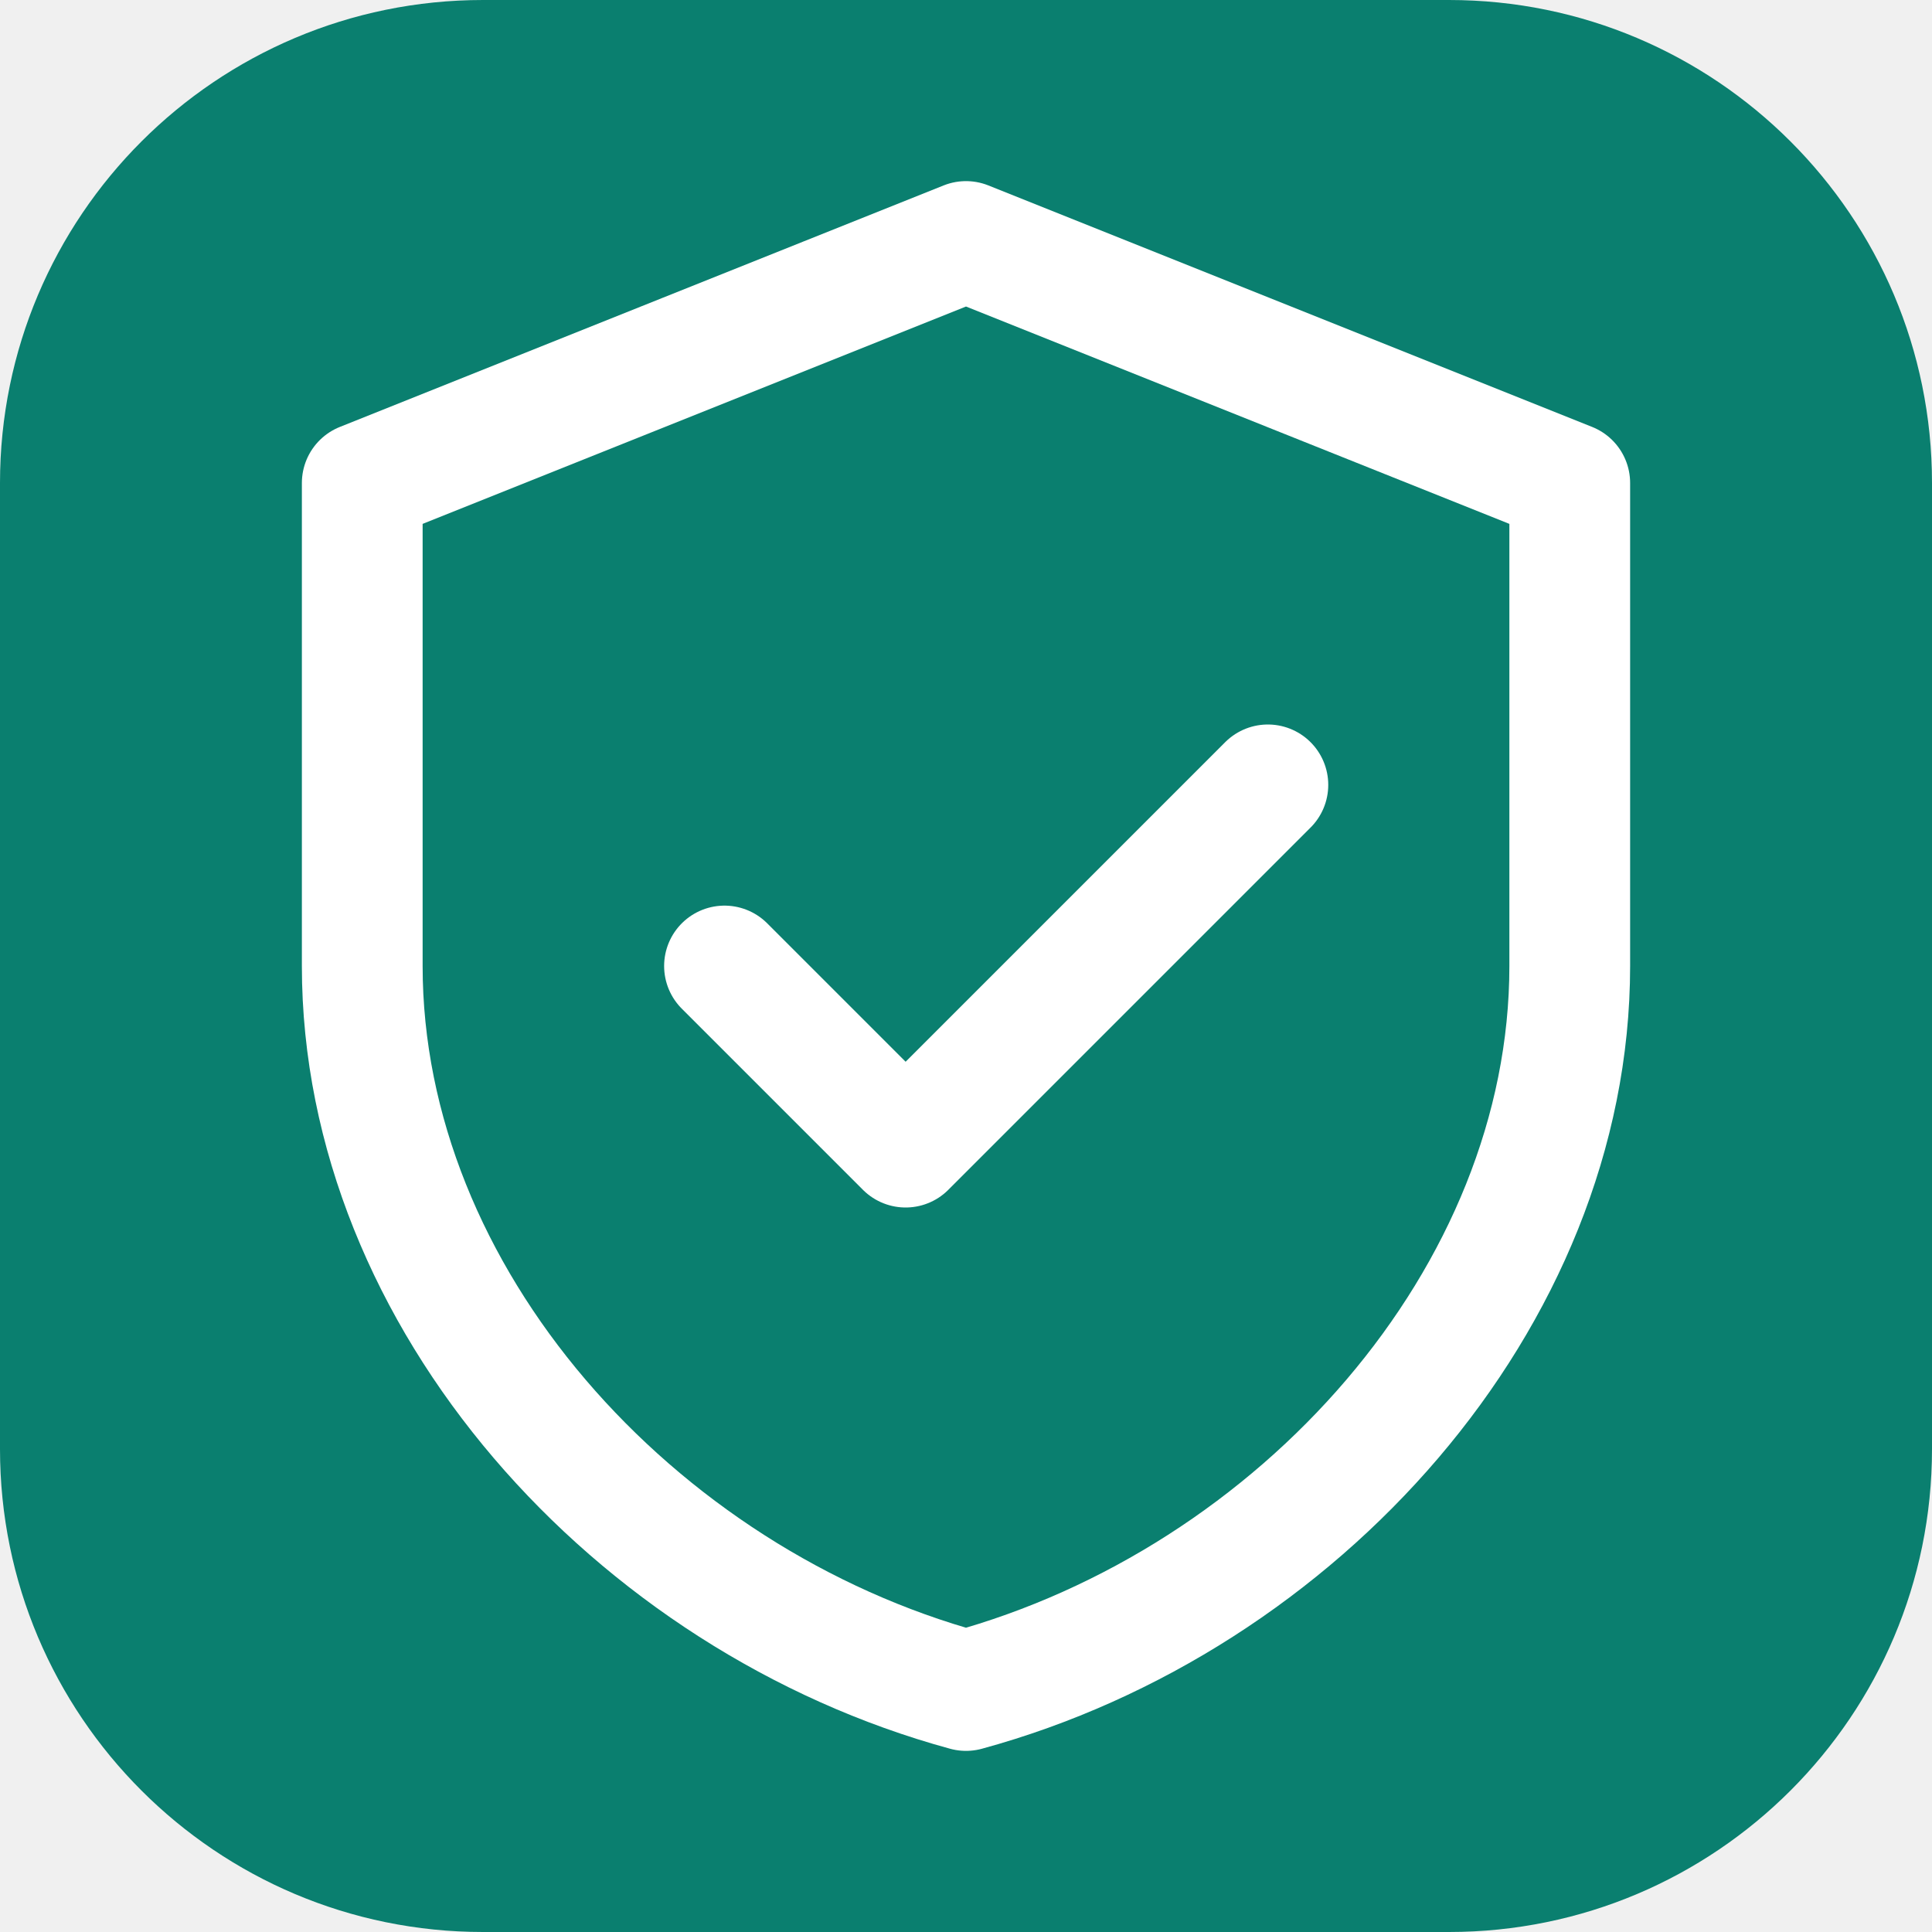
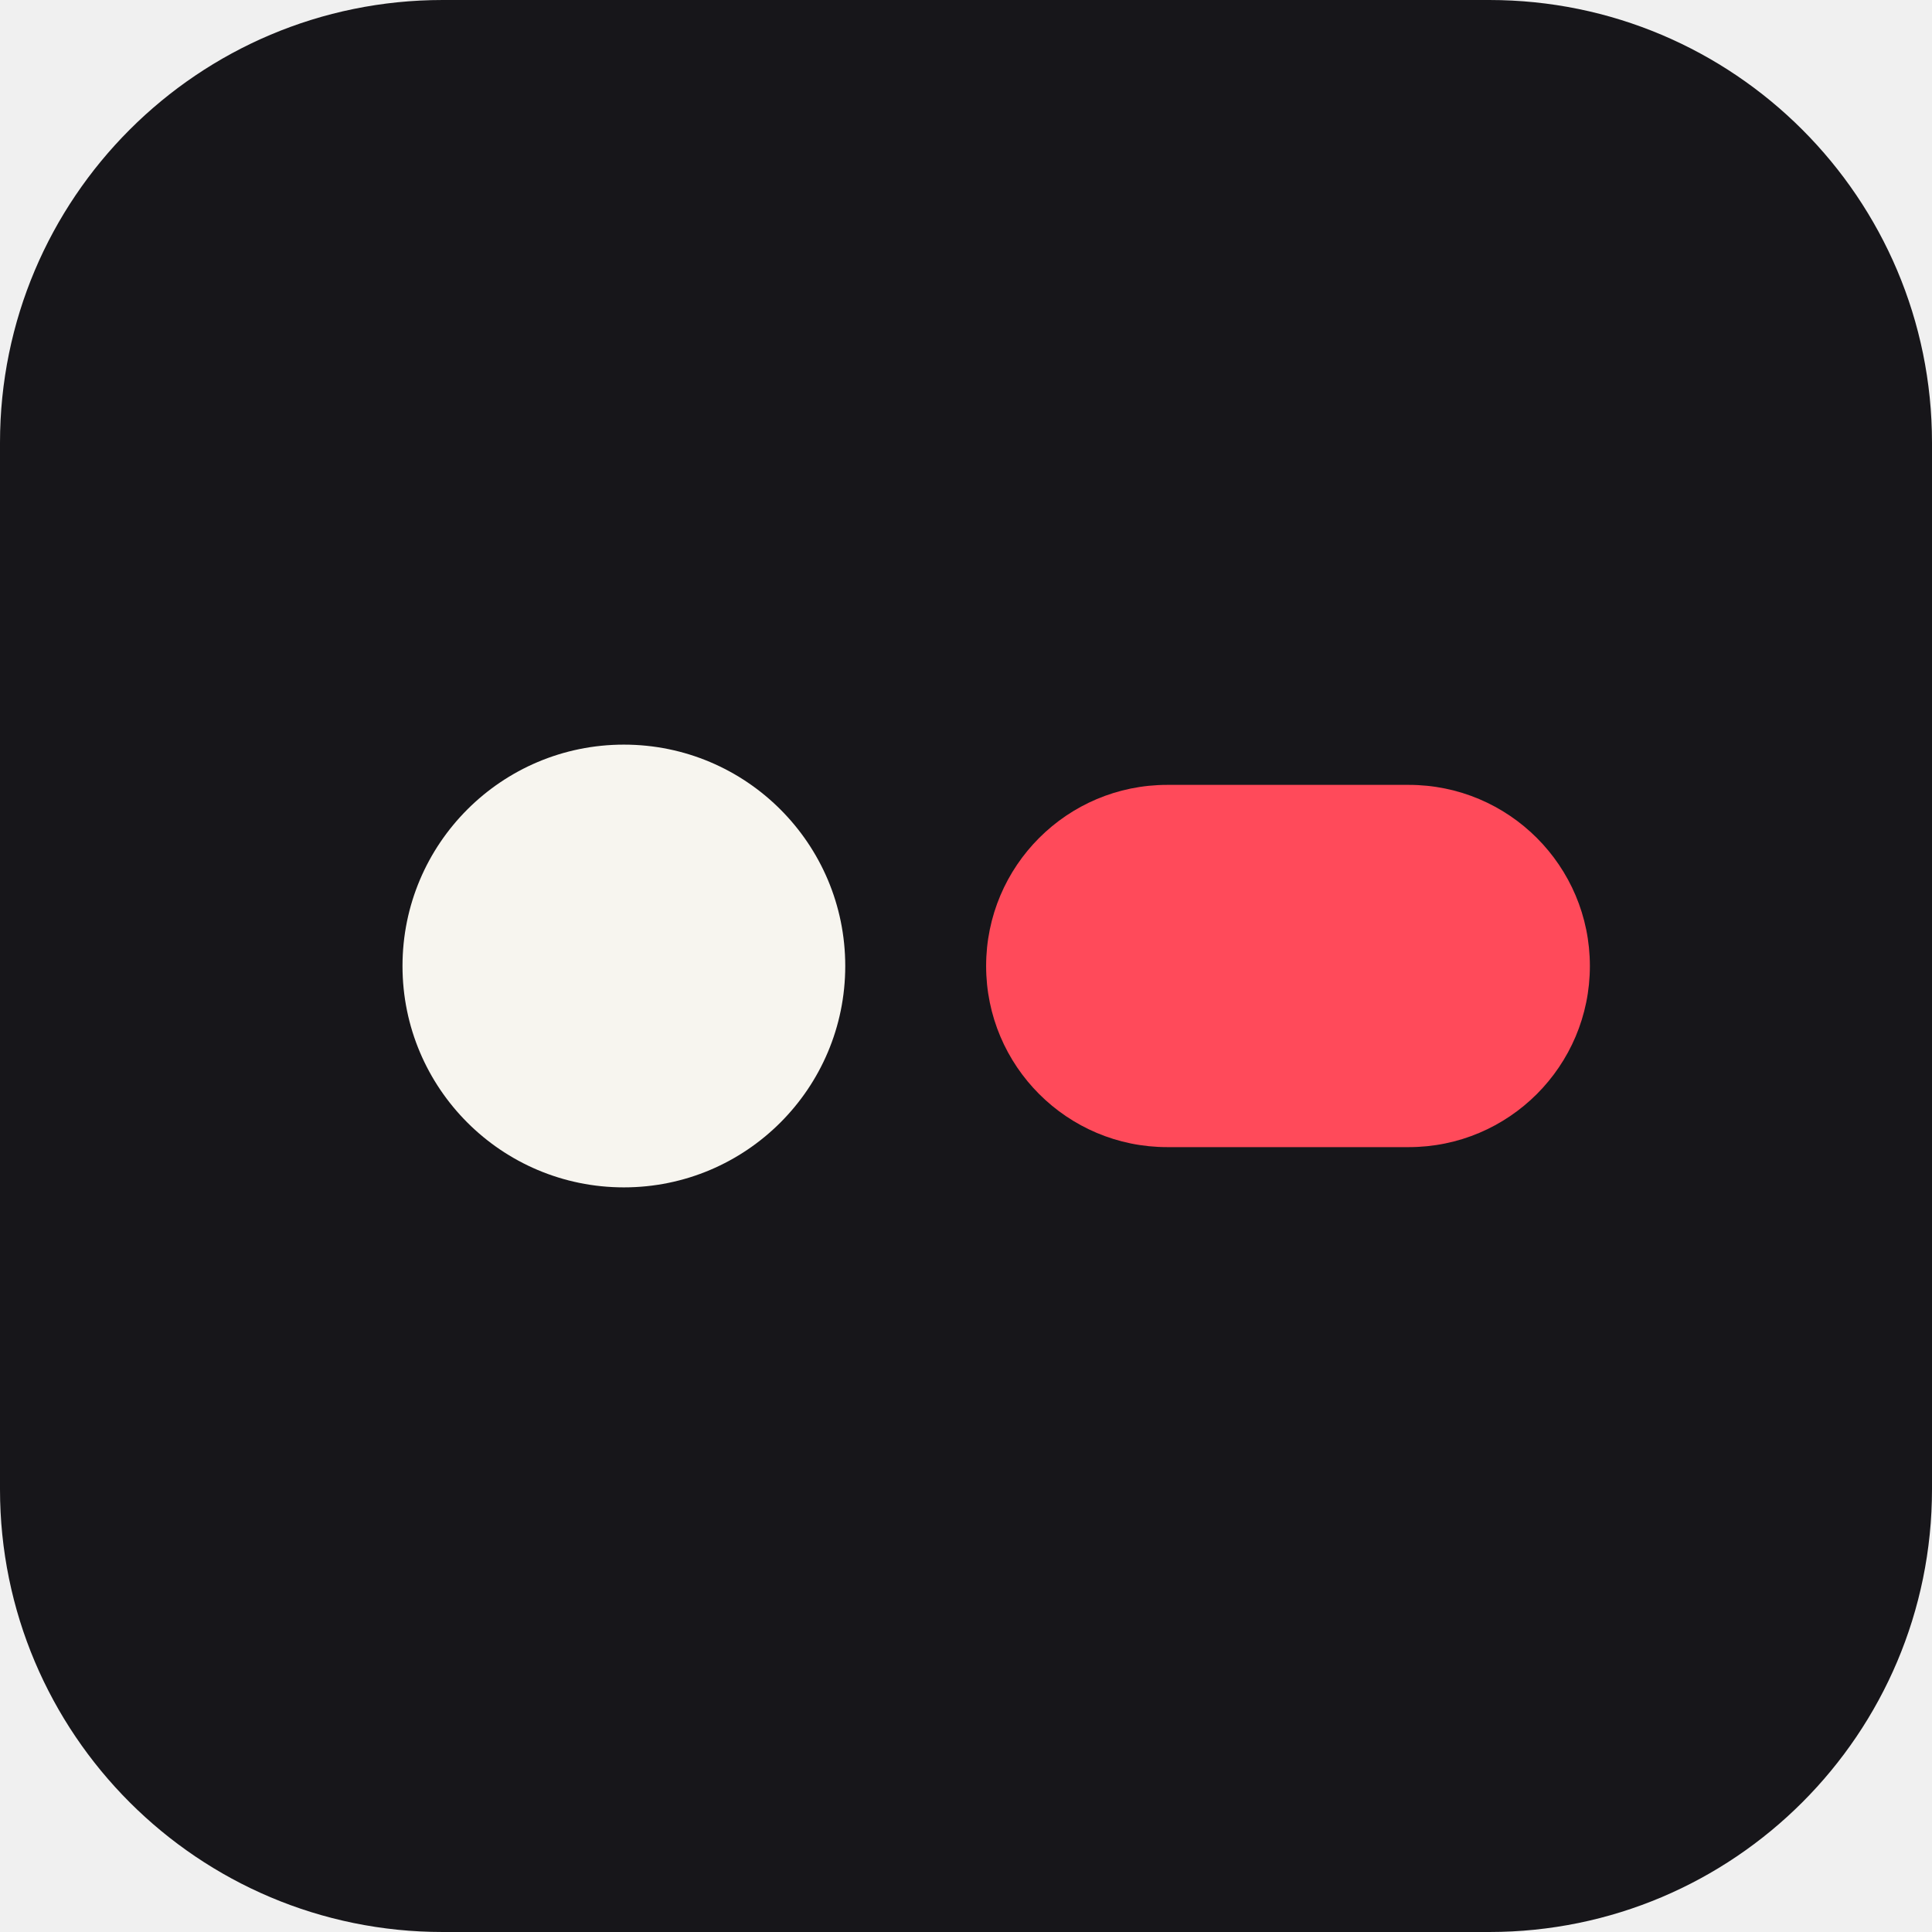
- <svg xmlns="http://www.w3.org/2000/svg" viewBox="0 0 32 32" fill="none">
-   <rect width="32" height="32" rx="8" fill="#0a7f6f" />
-   <path d="M16 4 L26 8 L26 16 C26 21.5 21.5 26.5 16 28 C10.5 26.5 6 21.5 6 16 L6 8 Z" stroke="white" stroke-width="2" stroke-linejoin="round" fill="none" />
-   <polyline points="12,16 15,19 21,13" stroke="white" stroke-width="2" stroke-linecap="round" stroke-linejoin="round" fill="none" />
+ <svg xmlns="http://www.w3.org/2000/svg" viewBox="0 0 48 48" fill="none">
+   <rect width="48" height="48" rx="11" fill="#17161a" />
+   <circle cx="15.5" cy="24" r="5.5" fill="#f7f5ef" />
+   <rect x="24.5" y="19.5" width="15" height="9" rx="4.5" fill="#ff4a5a" />
</svg>
